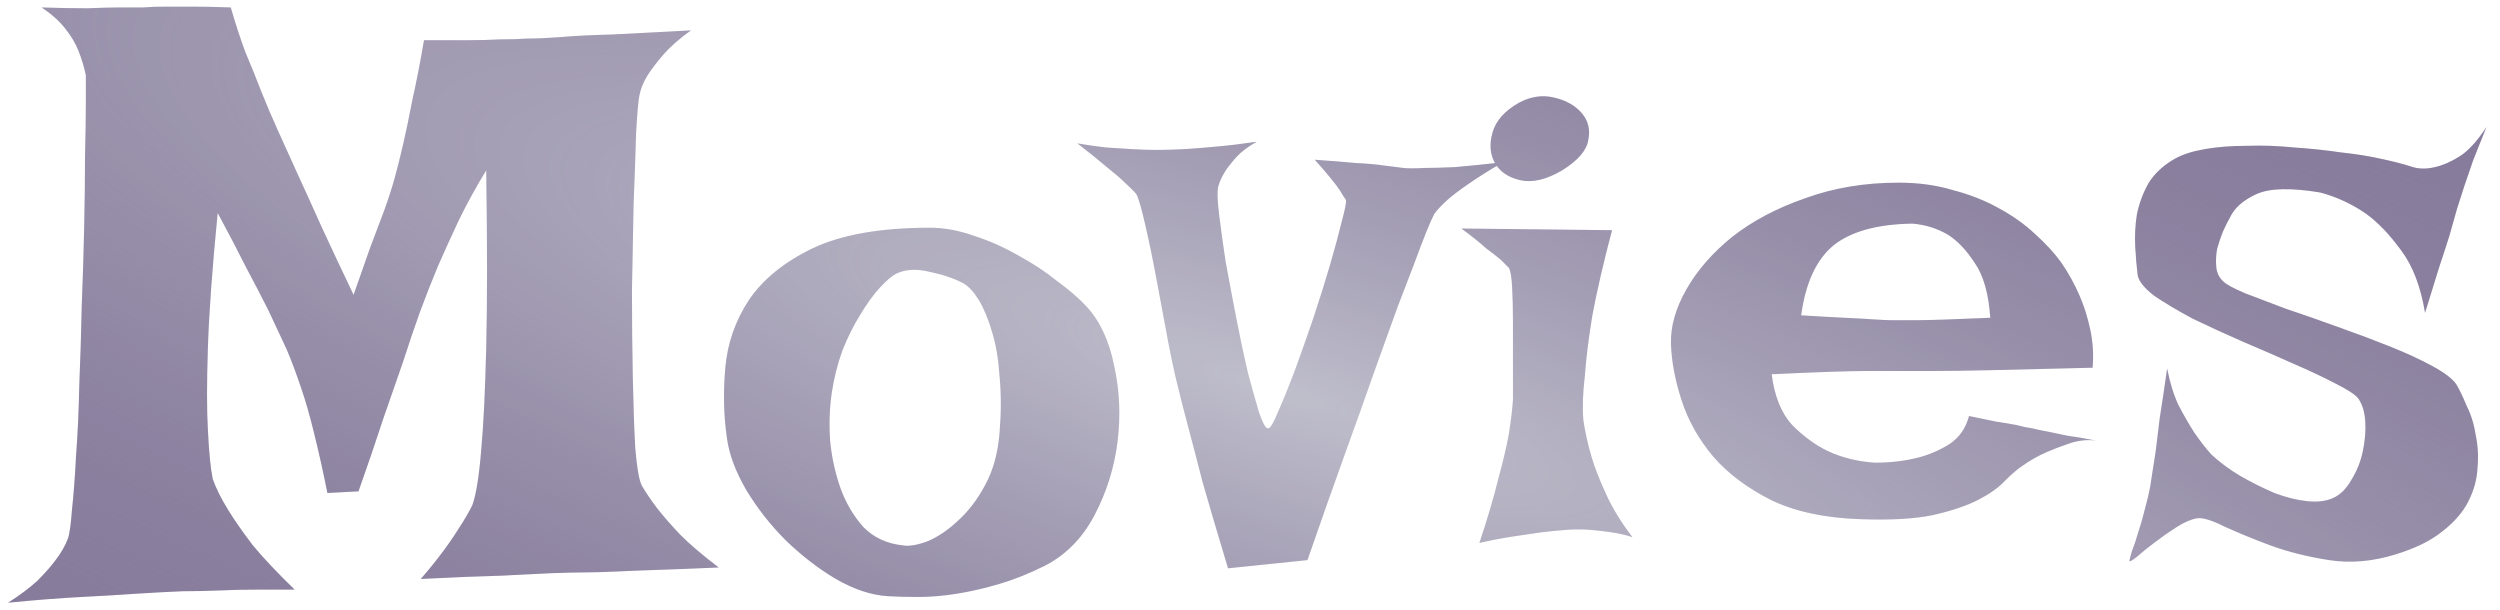
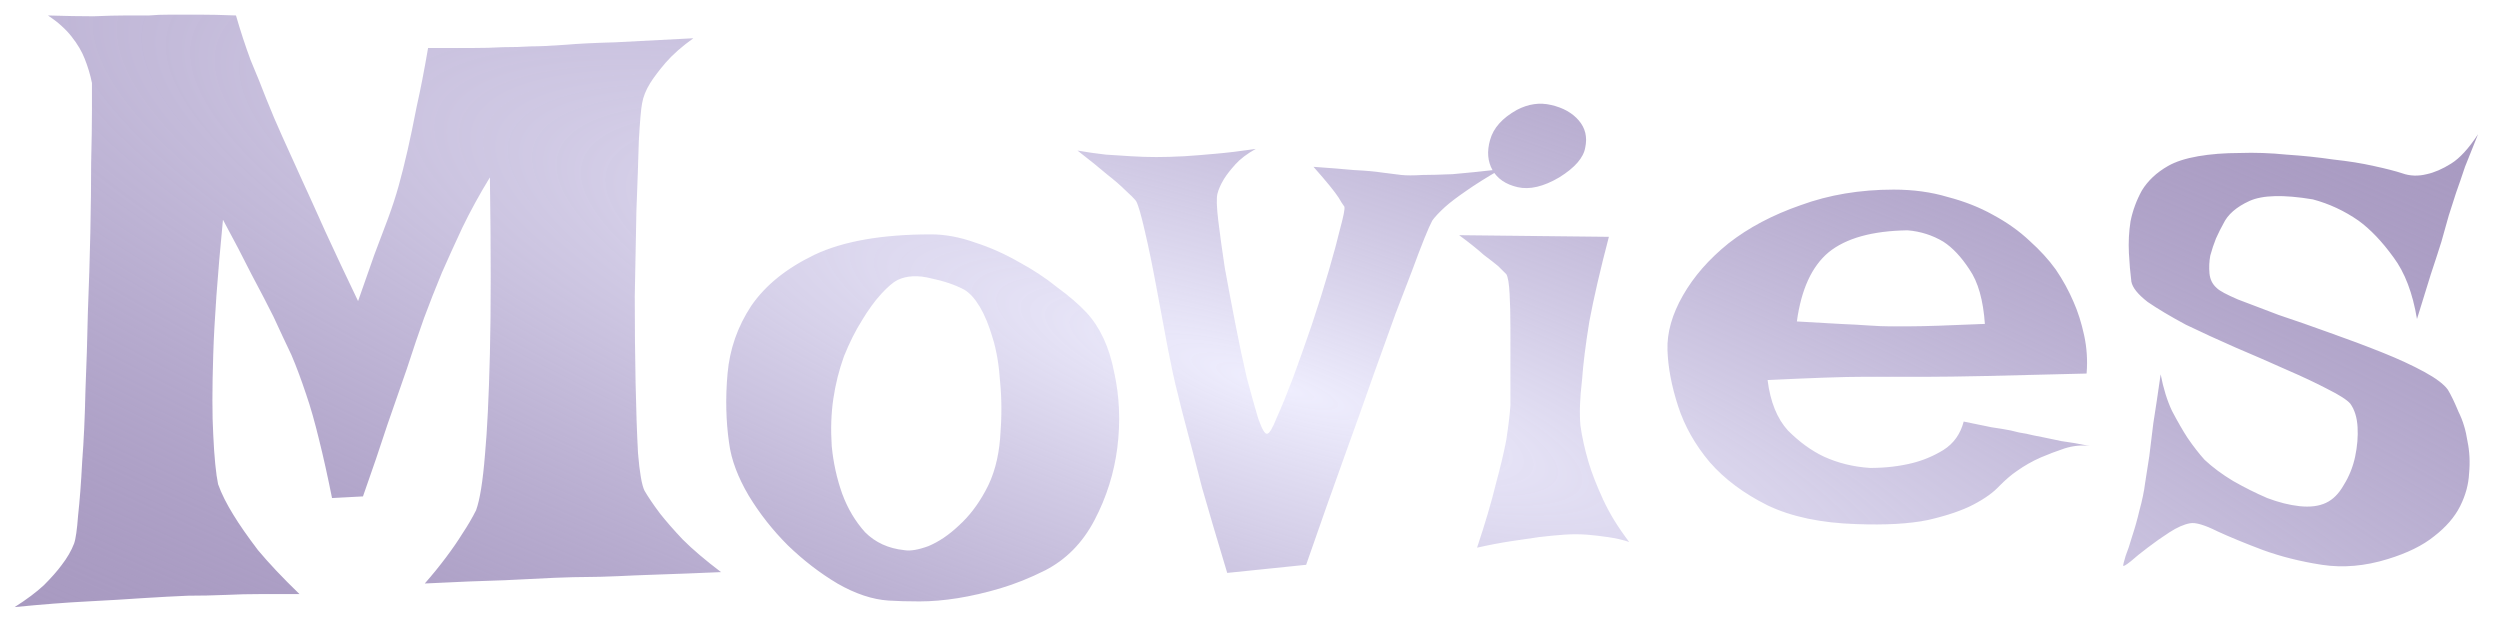
- <svg xmlns="http://www.w3.org/2000/svg" width="164" height="40" viewBox="0 0 164 40" fill="none">
-   <path d="M2.731 0.489C3.877 0.525 4.88 0.543 5.739 0.543C6.599 0.507 7.297 0.489 7.834 0.489H9.392C9.785 0.453 10.269 0.436 10.842 0.436C11.343 0.436 11.952 0.436 12.668 0.436C13.384 0.436 14.208 0.453 15.139 0.489C15.425 1.492 15.747 2.477 16.105 3.443C16.499 4.374 16.84 5.216 17.126 5.968C17.484 6.863 17.842 7.704 18.2 8.492C18.558 9.28 18.988 10.229 19.489 11.339C19.919 12.27 20.438 13.416 21.047 14.776C21.656 16.101 22.372 17.623 23.195 19.342C23.589 18.232 23.947 17.211 24.27 16.28C24.628 15.349 24.932 14.544 25.183 13.863C25.469 13.075 25.702 12.359 25.881 11.715C26.06 11.07 26.257 10.283 26.472 9.352C26.651 8.564 26.848 7.615 27.062 6.505C27.313 5.395 27.564 4.106 27.814 2.638C28.853 2.638 29.784 2.638 30.607 2.638C31.431 2.638 32.147 2.62 32.756 2.584C33.436 2.584 34.045 2.566 34.582 2.53C35.155 2.53 35.925 2.494 36.892 2.423C37.715 2.351 38.807 2.298 40.168 2.262C41.565 2.19 43.283 2.101 45.324 1.993C44.572 2.53 43.964 3.067 43.498 3.604C43.068 4.106 42.728 4.553 42.477 4.947C42.191 5.413 42.012 5.86 41.94 6.29C41.869 6.648 41.797 7.472 41.726 8.761C41.69 10.05 41.636 11.589 41.565 13.38C41.529 15.134 41.493 17.014 41.457 19.02C41.457 21.025 41.475 22.922 41.511 24.713C41.547 26.503 41.6 28.061 41.672 29.386C41.779 30.675 41.922 31.498 42.102 31.856C42.352 32.286 42.692 32.787 43.122 33.36C43.516 33.862 44.017 34.435 44.626 35.079C45.27 35.724 46.112 36.44 47.15 37.227C45.503 37.299 44.125 37.353 43.015 37.389C41.94 37.425 41.045 37.46 40.329 37.496C39.505 37.532 38.843 37.55 38.342 37.55C37.805 37.55 37.071 37.568 36.14 37.603C35.316 37.639 34.224 37.693 32.863 37.765C31.503 37.8 29.748 37.872 27.6 37.98C28.101 37.407 28.566 36.834 28.996 36.261C29.426 35.688 29.784 35.169 30.07 34.703C30.428 34.166 30.733 33.647 30.983 33.145C31.234 32.465 31.431 31.23 31.574 29.439C31.717 27.9 31.825 25.698 31.896 22.833C31.968 19.933 31.968 16.047 31.896 11.178C31.216 12.288 30.607 13.398 30.07 14.508C29.569 15.582 29.121 16.567 28.727 17.462C28.298 18.5 27.904 19.503 27.546 20.47C27.188 21.472 26.812 22.582 26.418 23.8C26.06 24.838 25.63 26.074 25.129 27.506C24.663 28.938 24.126 30.514 23.518 32.232L21.477 32.34C21.19 30.908 20.904 29.619 20.617 28.473C20.331 27.291 20.044 26.288 19.758 25.465C19.436 24.498 19.113 23.639 18.791 22.887C18.433 22.135 18.039 21.293 17.609 20.362C17.215 19.575 16.732 18.644 16.159 17.569C15.622 16.495 14.995 15.296 14.279 13.971C13.921 17.623 13.706 20.595 13.635 22.887C13.563 25.143 13.563 26.897 13.635 28.15C13.706 29.654 13.814 30.746 13.957 31.427C14.172 32.035 14.512 32.716 14.977 33.468C15.371 34.112 15.909 34.882 16.589 35.777C17.305 36.637 18.218 37.603 19.328 38.678C18.54 38.678 17.717 38.678 16.857 38.678C15.998 38.678 15.21 38.696 14.494 38.731C13.635 38.767 12.793 38.785 11.97 38.785C11.11 38.821 10.108 38.875 8.962 38.946C7.959 39.018 6.76 39.09 5.363 39.161C3.967 39.233 2.355 39.358 0.529 39.537C1.317 39.036 1.962 38.552 2.463 38.087C2.964 37.586 3.358 37.138 3.645 36.744C4.003 36.279 4.271 35.813 4.45 35.348C4.558 35.061 4.647 34.435 4.719 33.468C4.826 32.501 4.916 31.319 4.987 29.923C5.095 28.526 5.166 26.969 5.202 25.25C5.274 23.531 5.327 21.795 5.363 20.04C5.435 18.25 5.489 16.513 5.524 14.83C5.56 13.111 5.578 11.572 5.578 10.211C5.614 8.814 5.632 7.651 5.632 6.72C5.632 5.789 5.632 5.198 5.632 4.947C5.524 4.41 5.363 3.873 5.148 3.336C4.969 2.87 4.683 2.387 4.289 1.886C3.895 1.384 3.376 0.919 2.731 0.489ZM61.008 14.938C61.939 14.938 62.906 15.117 63.908 15.475C64.911 15.797 65.878 16.227 66.809 16.764C67.74 17.265 68.581 17.82 69.333 18.429C70.121 19.002 70.765 19.557 71.267 20.094C72.162 21.061 72.77 22.367 73.093 24.015C73.451 25.626 73.522 27.291 73.308 29.01C73.093 30.693 72.591 32.286 71.804 33.79C71.016 35.294 69.924 36.404 68.527 37.12C67.525 37.621 66.54 38.015 65.573 38.302C64.606 38.588 63.675 38.803 62.78 38.946C61.885 39.09 61.044 39.161 60.256 39.161C59.468 39.161 58.788 39.143 58.215 39.107C57.141 39.036 56.013 38.66 54.831 37.98C53.685 37.299 52.593 36.458 51.555 35.455C50.552 34.453 49.693 33.36 48.977 32.179C48.26 30.961 47.831 29.815 47.688 28.741C47.473 27.273 47.437 25.733 47.58 24.122C47.723 22.511 48.242 21.025 49.138 19.664C50.069 18.303 51.465 17.175 53.327 16.28C55.225 15.385 57.785 14.938 61.008 14.938ZM59.235 35.777C59.629 35.849 60.166 35.759 60.847 35.509C61.527 35.222 62.19 34.775 62.834 34.166C63.514 33.557 64.105 32.787 64.606 31.856C65.144 30.89 65.466 29.726 65.573 28.365C65.681 27.04 65.681 25.823 65.573 24.713C65.502 23.603 65.341 22.636 65.09 21.812C64.839 20.953 64.553 20.255 64.231 19.718C63.908 19.181 63.568 18.805 63.21 18.59C62.601 18.268 61.867 18.017 61.008 17.838C60.148 17.623 59.414 17.659 58.806 17.945C58.519 18.088 58.161 18.393 57.731 18.858C57.302 19.324 56.872 19.915 56.442 20.631C56.013 21.311 55.619 22.099 55.261 22.994C54.938 23.889 54.706 24.82 54.562 25.787C54.419 26.754 54.383 27.792 54.455 28.902C54.562 30.012 54.795 31.069 55.153 32.071C55.511 33.038 56.013 33.88 56.657 34.596C57.338 35.276 58.197 35.67 59.235 35.777ZM70.676 9.405C71.284 9.513 71.911 9.602 72.556 9.674C73.164 9.71 73.719 9.745 74.221 9.781C74.794 9.817 75.349 9.835 75.886 9.835C76.423 9.835 77.032 9.817 77.712 9.781C78.285 9.745 78.965 9.692 79.753 9.62C80.576 9.549 81.472 9.441 82.439 9.298C81.866 9.62 81.418 9.96 81.096 10.318C80.773 10.676 80.523 10.999 80.344 11.285C80.129 11.643 79.986 11.966 79.914 12.252C79.842 12.538 79.86 13.129 79.968 14.024C80.075 14.92 80.218 15.958 80.397 17.14C80.612 18.321 80.845 19.557 81.096 20.846C81.346 22.135 81.597 23.316 81.848 24.391C82.134 25.465 82.385 26.36 82.6 27.076C82.85 27.792 83.047 28.133 83.19 28.097C83.334 28.097 83.549 27.739 83.835 27.023C84.157 26.306 84.515 25.429 84.909 24.391C85.303 23.316 85.715 22.153 86.144 20.899C86.574 19.61 86.95 18.411 87.272 17.301C87.595 16.191 87.845 15.26 88.024 14.508C88.239 13.72 88.329 13.255 88.293 13.111C88.186 12.968 88.06 12.771 87.917 12.521C87.666 12.127 87.111 11.446 86.252 10.479C87.29 10.551 88.186 10.623 88.938 10.694C89.689 10.73 90.298 10.784 90.764 10.855C91.301 10.927 91.731 10.981 92.053 11.017C92.375 11.052 92.841 11.052 93.449 11.017C93.951 11.017 94.613 10.999 95.436 10.963C96.296 10.891 97.352 10.784 98.606 10.641C97.674 11.178 96.905 11.661 96.296 12.091C95.723 12.485 95.275 12.825 94.953 13.111C94.559 13.469 94.273 13.774 94.094 14.024C93.843 14.49 93.395 15.6 92.751 17.355C92.465 18.106 92.106 19.037 91.677 20.148C91.283 21.258 90.799 22.6 90.227 24.176C89.689 25.715 89.045 27.524 88.293 29.601C87.541 31.677 86.7 34.059 85.769 36.744L80.559 37.281C79.878 35.025 79.323 33.145 78.894 31.642C78.5 30.102 78.177 28.866 77.927 27.936C77.64 26.861 77.425 26.02 77.282 25.411C77.103 24.731 76.888 23.746 76.638 22.457C76.387 21.132 76.136 19.789 75.886 18.429C75.635 17.068 75.384 15.851 75.134 14.776C74.883 13.666 74.686 12.986 74.543 12.735C74.4 12.556 74.149 12.306 73.791 11.983C73.505 11.697 73.111 11.357 72.609 10.963C72.108 10.533 71.463 10.014 70.676 9.405ZM95.866 14.991L105.749 15.099C105.176 17.283 104.746 19.145 104.46 20.685C104.209 22.224 104.048 23.513 103.977 24.552C103.833 25.733 103.798 26.736 103.869 27.56C103.977 28.311 104.156 29.117 104.406 29.977C104.621 30.693 104.943 31.516 105.373 32.447C105.803 33.378 106.376 34.309 107.092 35.24C106.662 35.097 106.197 34.99 105.695 34.918C105.194 34.846 104.729 34.793 104.299 34.757C103.798 34.721 103.296 34.721 102.795 34.757C102.294 34.793 101.739 34.846 101.13 34.918C100.629 34.99 100.02 35.079 99.304 35.187C98.588 35.294 97.836 35.437 97.048 35.616C97.585 34.005 97.997 32.608 98.283 31.427C98.606 30.245 98.838 29.26 98.981 28.473C99.125 27.542 99.214 26.79 99.25 26.217C99.25 25.501 99.25 24.695 99.25 23.8C99.25 22.869 99.25 21.974 99.25 21.114C99.25 20.255 99.232 19.503 99.196 18.858C99.16 18.178 99.089 17.748 98.981 17.569L98.444 17.032C98.23 16.853 97.907 16.602 97.478 16.28C97.084 15.922 96.546 15.492 95.866 14.991ZM99.68 6.72C100.432 6.326 101.184 6.218 101.936 6.397C102.723 6.577 103.332 6.917 103.762 7.418C104.191 7.919 104.335 8.51 104.191 9.19C104.084 9.871 103.511 10.533 102.473 11.178C101.434 11.787 100.521 12.001 99.733 11.822C98.946 11.643 98.391 11.267 98.068 10.694C97.746 10.121 97.692 9.459 97.907 8.707C98.122 7.919 98.713 7.257 99.68 6.72ZM122.99 30.352C123.993 30.352 124.924 30.245 125.783 30.03C126.499 29.851 127.18 29.565 127.824 29.171C128.505 28.741 128.952 28.115 129.167 27.291C129.883 27.434 130.492 27.56 130.993 27.667C131.494 27.739 131.924 27.81 132.282 27.882C132.676 27.989 133.016 28.061 133.303 28.097C133.589 28.168 133.929 28.24 134.323 28.311C134.681 28.383 135.111 28.473 135.612 28.58C136.149 28.652 136.776 28.759 137.492 28.902C136.955 28.831 136.4 28.884 135.827 29.064C135.29 29.242 134.771 29.439 134.27 29.654C133.697 29.905 133.16 30.209 132.658 30.567C132.336 30.782 131.96 31.105 131.53 31.534C131.136 31.964 130.563 32.376 129.812 32.77C129.06 33.163 128.057 33.504 126.804 33.79C125.586 34.041 124.011 34.13 122.077 34.059C119.75 33.987 117.798 33.575 116.223 32.823C114.647 32.035 113.376 31.087 112.409 29.977C111.442 28.831 110.744 27.595 110.314 26.27C109.885 24.946 109.652 23.71 109.616 22.564C109.58 21.419 109.921 20.219 110.637 18.966C111.353 17.713 112.355 16.567 113.645 15.528C114.969 14.49 116.563 13.648 118.425 13.004C120.287 12.324 122.328 11.983 124.548 11.983C125.837 11.983 127.019 12.145 128.093 12.467C129.203 12.753 130.205 13.147 131.101 13.648C132.032 14.15 132.837 14.723 133.518 15.367C134.198 15.976 134.771 16.602 135.236 17.247C135.702 17.927 136.096 18.644 136.418 19.395C136.704 20.04 136.937 20.774 137.116 21.598C137.295 22.421 137.349 23.263 137.277 24.122C134.556 24.194 132.354 24.247 130.671 24.283C129.024 24.319 127.735 24.337 126.804 24.337H124.387H122.561C121.916 24.337 121.075 24.355 120.036 24.391C118.998 24.426 117.727 24.48 116.223 24.552C116.402 25.984 116.849 27.094 117.565 27.882C118.317 28.634 119.105 29.207 119.929 29.601C120.86 30.03 121.88 30.281 122.99 30.352ZM118.156 20.685C119.302 20.756 120.251 20.81 121.003 20.846C121.791 20.881 122.435 20.917 122.937 20.953C123.474 20.989 123.903 21.007 124.226 21.007H125.568C126.464 21.007 128.129 20.953 130.563 20.846C130.456 19.27 130.116 18.071 129.543 17.247C129.006 16.424 128.433 15.815 127.824 15.421C127.108 14.991 126.32 14.741 125.461 14.669C123.133 14.705 121.397 15.188 120.251 16.119C119.141 17.05 118.443 18.572 118.156 20.685ZM163.112 8.331C162.79 9.119 162.504 9.835 162.253 10.479C162.038 11.124 161.841 11.697 161.662 12.198C161.483 12.771 161.322 13.273 161.179 13.702C161.035 14.204 160.874 14.776 160.695 15.421C160.516 15.994 160.284 16.71 159.997 17.569C159.746 18.393 159.442 19.378 159.084 20.523C158.798 18.805 158.278 17.444 157.526 16.441C156.774 15.403 156.005 14.597 155.217 14.024C154.286 13.38 153.283 12.914 152.209 12.628C150.275 12.306 148.879 12.341 148.02 12.735C147.16 13.129 146.587 13.63 146.301 14.239C146.158 14.49 145.996 14.812 145.817 15.206C145.674 15.564 145.549 15.94 145.441 16.334C145.37 16.728 145.352 17.122 145.388 17.516C145.424 17.91 145.585 18.232 145.871 18.482C146.05 18.662 146.516 18.912 147.268 19.234C148.02 19.521 148.915 19.861 149.953 20.255C151.027 20.613 152.155 21.007 153.337 21.436C154.554 21.866 155.7 22.296 156.774 22.726C157.849 23.155 158.78 23.585 159.567 24.015C160.355 24.444 160.874 24.838 161.125 25.196C161.34 25.554 161.573 26.038 161.823 26.646C162.11 27.219 162.307 27.864 162.414 28.58C162.557 29.26 162.593 29.977 162.521 30.729C162.486 31.445 162.289 32.161 161.931 32.877C161.573 33.593 161 34.255 160.212 34.864C159.46 35.473 158.439 35.974 157.15 36.368C155.646 36.834 154.196 36.959 152.8 36.744C151.403 36.529 150.114 36.207 148.933 35.777C147.787 35.348 146.784 34.936 145.925 34.542C145.065 34.112 144.457 33.933 144.099 34.005C143.705 34.077 143.257 34.273 142.756 34.596C142.255 34.918 141.771 35.258 141.306 35.616C140.876 35.938 140.5 36.243 140.178 36.529C139.855 36.78 139.694 36.87 139.694 36.798C139.694 36.726 139.748 36.511 139.855 36.153C139.999 35.795 140.142 35.366 140.285 34.864C140.464 34.327 140.625 33.754 140.769 33.145C140.948 32.501 141.073 31.892 141.145 31.319C141.216 30.854 141.306 30.281 141.413 29.601C141.485 28.992 141.574 28.258 141.682 27.398C141.825 26.503 141.986 25.429 142.165 24.176C142.344 25.107 142.595 25.912 142.917 26.593C143.275 27.273 143.615 27.864 143.938 28.365C144.331 28.938 144.707 29.422 145.065 29.815C145.603 30.317 146.229 30.782 146.945 31.212C147.697 31.642 148.449 32.018 149.201 32.34C149.953 32.626 150.669 32.805 151.35 32.877C152.03 32.949 152.603 32.877 153.068 32.662C153.534 32.447 153.928 32.053 154.25 31.48C154.608 30.908 154.859 30.281 155.002 29.601C155.145 28.92 155.199 28.276 155.163 27.667C155.127 27.023 154.966 26.503 154.68 26.109C154.465 25.859 153.964 25.537 153.176 25.143C152.424 24.749 151.511 24.319 150.437 23.854C149.398 23.388 148.288 22.905 147.106 22.403C145.961 21.902 144.868 21.401 143.83 20.899C142.827 20.362 141.986 19.861 141.306 19.395C140.661 18.894 140.303 18.447 140.231 18.053C140.16 17.48 140.106 16.853 140.07 16.173C140.035 15.457 140.07 14.758 140.178 14.078C140.321 13.362 140.572 12.682 140.93 12.037C141.324 11.393 141.896 10.855 142.648 10.426C143.15 10.139 143.812 9.924 144.636 9.781C145.459 9.638 146.372 9.566 147.375 9.566C148.378 9.531 149.416 9.566 150.49 9.674C151.564 9.745 152.585 9.853 153.552 9.996C154.554 10.104 155.45 10.247 156.237 10.426C157.061 10.605 157.688 10.766 158.117 10.909C158.618 11.088 159.156 11.106 159.729 10.963C160.23 10.855 160.767 10.623 161.34 10.265C161.913 9.907 162.504 9.262 163.112 8.331Z" fill="url(#paint0_radial_14_439)" />
-   <path d="M2.731 0.489C3.877 0.525 4.88 0.543 5.739 0.543C6.599 0.507 7.297 0.489 7.834 0.489H9.392C9.785 0.453 10.269 0.436 10.842 0.436C11.343 0.436 11.952 0.436 12.668 0.436C13.384 0.436 14.208 0.453 15.139 0.489C15.425 1.492 15.747 2.477 16.105 3.443C16.499 4.374 16.84 5.216 17.126 5.968C17.484 6.863 17.842 7.704 18.2 8.492C18.558 9.28 18.988 10.229 19.489 11.339C19.919 12.27 20.438 13.416 21.047 14.776C21.656 16.101 22.372 17.623 23.195 19.342C23.589 18.232 23.947 17.211 24.27 16.28C24.628 15.349 24.932 14.544 25.183 13.863C25.469 13.075 25.702 12.359 25.881 11.715C26.06 11.07 26.257 10.283 26.472 9.352C26.651 8.564 26.848 7.615 27.062 6.505C27.313 5.395 27.564 4.106 27.814 2.638C28.853 2.638 29.784 2.638 30.607 2.638C31.431 2.638 32.147 2.62 32.756 2.584C33.436 2.584 34.045 2.566 34.582 2.53C35.155 2.53 35.925 2.494 36.892 2.423C37.715 2.351 38.807 2.298 40.168 2.262C41.565 2.19 43.283 2.101 45.324 1.993C44.572 2.53 43.964 3.067 43.498 3.604C43.068 4.106 42.728 4.553 42.477 4.947C42.191 5.413 42.012 5.86 41.94 6.29C41.869 6.648 41.797 7.472 41.726 8.761C41.69 10.05 41.636 11.589 41.565 13.38C41.529 15.134 41.493 17.014 41.457 19.02C41.457 21.025 41.475 22.922 41.511 24.713C41.547 26.503 41.6 28.061 41.672 29.386C41.779 30.675 41.922 31.498 42.102 31.856C42.352 32.286 42.692 32.787 43.122 33.36C43.516 33.862 44.017 34.435 44.626 35.079C45.27 35.724 46.112 36.44 47.15 37.227C45.503 37.299 44.125 37.353 43.015 37.389C41.94 37.425 41.045 37.46 40.329 37.496C39.505 37.532 38.843 37.55 38.342 37.55C37.805 37.55 37.071 37.568 36.14 37.603C35.316 37.639 34.224 37.693 32.863 37.765C31.503 37.8 29.748 37.872 27.6 37.98C28.101 37.407 28.566 36.834 28.996 36.261C29.426 35.688 29.784 35.169 30.07 34.703C30.428 34.166 30.733 33.647 30.983 33.145C31.234 32.465 31.431 31.23 31.574 29.439C31.717 27.9 31.825 25.698 31.896 22.833C31.968 19.933 31.968 16.047 31.896 11.178C31.216 12.288 30.607 13.398 30.07 14.508C29.569 15.582 29.121 16.567 28.727 17.462C28.298 18.5 27.904 19.503 27.546 20.47C27.188 21.472 26.812 22.582 26.418 23.8C26.06 24.838 25.63 26.074 25.129 27.506C24.663 28.938 24.126 30.514 23.518 32.232L21.477 32.34C21.19 30.908 20.904 29.619 20.617 28.473C20.331 27.291 20.044 26.288 19.758 25.465C19.436 24.498 19.113 23.639 18.791 22.887C18.433 22.135 18.039 21.293 17.609 20.362C17.215 19.575 16.732 18.644 16.159 17.569C15.622 16.495 14.995 15.296 14.279 13.971C13.921 17.623 13.706 20.595 13.635 22.887C13.563 25.143 13.563 26.897 13.635 28.15C13.706 29.654 13.814 30.746 13.957 31.427C14.172 32.035 14.512 32.716 14.977 33.468C15.371 34.112 15.909 34.882 16.589 35.777C17.305 36.637 18.218 37.603 19.328 38.678C18.54 38.678 17.717 38.678 16.857 38.678C15.998 38.678 15.21 38.696 14.494 38.731C13.635 38.767 12.793 38.785 11.97 38.785C11.11 38.821 10.108 38.875 8.962 38.946C7.959 39.018 6.76 39.09 5.363 39.161C3.967 39.233 2.355 39.358 0.529 39.537C1.317 39.036 1.962 38.552 2.463 38.087C2.964 37.586 3.358 37.138 3.645 36.744C4.003 36.279 4.271 35.813 4.45 35.348C4.558 35.061 4.647 34.435 4.719 33.468C4.826 32.501 4.916 31.319 4.987 29.923C5.095 28.526 5.166 26.969 5.202 25.25C5.274 23.531 5.327 21.795 5.363 20.04C5.435 18.25 5.489 16.513 5.524 14.83C5.56 13.111 5.578 11.572 5.578 10.211C5.614 8.814 5.632 7.651 5.632 6.72C5.632 5.789 5.632 5.198 5.632 4.947C5.524 4.41 5.363 3.873 5.148 3.336C4.969 2.87 4.683 2.387 4.289 1.886C3.895 1.384 3.376 0.919 2.731 0.489ZM61.008 14.938C61.939 14.938 62.906 15.117 63.908 15.475C64.911 15.797 65.878 16.227 66.809 16.764C67.74 17.265 68.581 17.82 69.333 18.429C70.121 19.002 70.765 19.557 71.267 20.094C72.162 21.061 72.77 22.367 73.093 24.015C73.451 25.626 73.522 27.291 73.308 29.01C73.093 30.693 72.591 32.286 71.804 33.79C71.016 35.294 69.924 36.404 68.527 37.12C67.525 37.621 66.54 38.015 65.573 38.302C64.606 38.588 63.675 38.803 62.78 38.946C61.885 39.09 61.044 39.161 60.256 39.161C59.468 39.161 58.788 39.143 58.215 39.107C57.141 39.036 56.013 38.66 54.831 37.98C53.685 37.299 52.593 36.458 51.555 35.455C50.552 34.453 49.693 33.36 48.977 32.179C48.26 30.961 47.831 29.815 47.688 28.741C47.473 27.273 47.437 25.733 47.58 24.122C47.723 22.511 48.242 21.025 49.138 19.664C50.069 18.303 51.465 17.175 53.327 16.28C55.225 15.385 57.785 14.938 61.008 14.938ZM59.235 35.777C59.629 35.849 60.166 35.759 60.847 35.509C61.527 35.222 62.19 34.775 62.834 34.166C63.514 33.557 64.105 32.787 64.606 31.856C65.144 30.89 65.466 29.726 65.573 28.365C65.681 27.04 65.681 25.823 65.573 24.713C65.502 23.603 65.341 22.636 65.09 21.812C64.839 20.953 64.553 20.255 64.231 19.718C63.908 19.181 63.568 18.805 63.21 18.59C62.601 18.268 61.867 18.017 61.008 17.838C60.148 17.623 59.414 17.659 58.806 17.945C58.519 18.088 58.161 18.393 57.731 18.858C57.302 19.324 56.872 19.915 56.442 20.631C56.013 21.311 55.619 22.099 55.261 22.994C54.938 23.889 54.706 24.82 54.562 25.787C54.419 26.754 54.383 27.792 54.455 28.902C54.562 30.012 54.795 31.069 55.153 32.071C55.511 33.038 56.013 33.88 56.657 34.596C57.338 35.276 58.197 35.67 59.235 35.777ZM70.676 9.405C71.284 9.513 71.911 9.602 72.556 9.674C73.164 9.71 73.719 9.745 74.221 9.781C74.794 9.817 75.349 9.835 75.886 9.835C76.423 9.835 77.032 9.817 77.712 9.781C78.285 9.745 78.965 9.692 79.753 9.62C80.576 9.549 81.472 9.441 82.439 9.298C81.866 9.62 81.418 9.96 81.096 10.318C80.773 10.676 80.523 10.999 80.344 11.285C80.129 11.643 79.986 11.966 79.914 12.252C79.842 12.538 79.86 13.129 79.968 14.024C80.075 14.92 80.218 15.958 80.397 17.14C80.612 18.321 80.845 19.557 81.096 20.846C81.346 22.135 81.597 23.316 81.848 24.391C82.134 25.465 82.385 26.36 82.6 27.076C82.85 27.792 83.047 28.133 83.19 28.097C83.334 28.097 83.549 27.739 83.835 27.023C84.157 26.306 84.515 25.429 84.909 24.391C85.303 23.316 85.715 22.153 86.144 20.899C86.574 19.61 86.95 18.411 87.272 17.301C87.595 16.191 87.845 15.26 88.024 14.508C88.239 13.72 88.329 13.255 88.293 13.111C88.186 12.968 88.06 12.771 87.917 12.521C87.666 12.127 87.111 11.446 86.252 10.479C87.29 10.551 88.186 10.623 88.938 10.694C89.689 10.73 90.298 10.784 90.764 10.855C91.301 10.927 91.731 10.981 92.053 11.017C92.375 11.052 92.841 11.052 93.449 11.017C93.951 11.017 94.613 10.999 95.436 10.963C96.296 10.891 97.352 10.784 98.606 10.641C97.674 11.178 96.905 11.661 96.296 12.091C95.723 12.485 95.275 12.825 94.953 13.111C94.559 13.469 94.273 13.774 94.094 14.024C93.843 14.49 93.395 15.6 92.751 17.355C92.465 18.106 92.106 19.037 91.677 20.148C91.283 21.258 90.799 22.6 90.227 24.176C89.689 25.715 89.045 27.524 88.293 29.601C87.541 31.677 86.7 34.059 85.769 36.744L80.559 37.281C79.878 35.025 79.323 33.145 78.894 31.642C78.5 30.102 78.177 28.866 77.927 27.936C77.64 26.861 77.425 26.02 77.282 25.411C77.103 24.731 76.888 23.746 76.638 22.457C76.387 21.132 76.136 19.789 75.886 18.429C75.635 17.068 75.384 15.851 75.134 14.776C74.883 13.666 74.686 12.986 74.543 12.735C74.4 12.556 74.149 12.306 73.791 11.983C73.505 11.697 73.111 11.357 72.609 10.963C72.108 10.533 71.463 10.014 70.676 9.405ZM95.866 14.991L105.749 15.099C105.176 17.283 104.746 19.145 104.46 20.685C104.209 22.224 104.048 23.513 103.977 24.552C103.833 25.733 103.798 26.736 103.869 27.56C103.977 28.311 104.156 29.117 104.406 29.977C104.621 30.693 104.943 31.516 105.373 32.447C105.803 33.378 106.376 34.309 107.092 35.24C106.662 35.097 106.197 34.99 105.695 34.918C105.194 34.846 104.729 34.793 104.299 34.757C103.798 34.721 103.296 34.721 102.795 34.757C102.294 34.793 101.739 34.846 101.13 34.918C100.629 34.99 100.02 35.079 99.304 35.187C98.588 35.294 97.836 35.437 97.048 35.616C97.585 34.005 97.997 32.608 98.283 31.427C98.606 30.245 98.838 29.26 98.981 28.473C99.125 27.542 99.214 26.79 99.25 26.217C99.25 25.501 99.25 24.695 99.25 23.8C99.25 22.869 99.25 21.974 99.25 21.114C99.25 20.255 99.232 19.503 99.196 18.858C99.16 18.178 99.089 17.748 98.981 17.569L98.444 17.032C98.23 16.853 97.907 16.602 97.478 16.28C97.084 15.922 96.546 15.492 95.866 14.991ZM99.68 6.72C100.432 6.326 101.184 6.218 101.936 6.397C102.723 6.577 103.332 6.917 103.762 7.418C104.191 7.919 104.335 8.51 104.191 9.19C104.084 9.871 103.511 10.533 102.473 11.178C101.434 11.787 100.521 12.001 99.733 11.822C98.946 11.643 98.391 11.267 98.068 10.694C97.746 10.121 97.692 9.459 97.907 8.707C98.122 7.919 98.713 7.257 99.68 6.72ZM122.99 30.352C123.993 30.352 124.924 30.245 125.783 30.03C126.499 29.851 127.18 29.565 127.824 29.171C128.505 28.741 128.952 28.115 129.167 27.291C129.883 27.434 130.492 27.56 130.993 27.667C131.494 27.739 131.924 27.81 132.282 27.882C132.676 27.989 133.016 28.061 133.303 28.097C133.589 28.168 133.929 28.24 134.323 28.311C134.681 28.383 135.111 28.473 135.612 28.58C136.149 28.652 136.776 28.759 137.492 28.902C136.955 28.831 136.4 28.884 135.827 29.064C135.29 29.242 134.771 29.439 134.27 29.654C133.697 29.905 133.16 30.209 132.658 30.567C132.336 30.782 131.96 31.105 131.53 31.534C131.136 31.964 130.563 32.376 129.812 32.77C129.06 33.163 128.057 33.504 126.804 33.79C125.586 34.041 124.011 34.13 122.077 34.059C119.75 33.987 117.798 33.575 116.223 32.823C114.647 32.035 113.376 31.087 112.409 29.977C111.442 28.831 110.744 27.595 110.314 26.27C109.885 24.946 109.652 23.71 109.616 22.564C109.58 21.419 109.921 20.219 110.637 18.966C111.353 17.713 112.355 16.567 113.645 15.528C114.969 14.49 116.563 13.648 118.425 13.004C120.287 12.324 122.328 11.983 124.548 11.983C125.837 11.983 127.019 12.145 128.093 12.467C129.203 12.753 130.205 13.147 131.101 13.648C132.032 14.15 132.837 14.723 133.518 15.367C134.198 15.976 134.771 16.602 135.236 17.247C135.702 17.927 136.096 18.644 136.418 19.395C136.704 20.04 136.937 20.774 137.116 21.598C137.295 22.421 137.349 23.263 137.277 24.122C134.556 24.194 132.354 24.247 130.671 24.283C129.024 24.319 127.735 24.337 126.804 24.337H124.387H122.561C121.916 24.337 121.075 24.355 120.036 24.391C118.998 24.426 117.727 24.48 116.223 24.552C116.402 25.984 116.849 27.094 117.565 27.882C118.317 28.634 119.105 29.207 119.929 29.601C120.86 30.03 121.88 30.281 122.99 30.352ZM118.156 20.685C119.302 20.756 120.251 20.81 121.003 20.846C121.791 20.881 122.435 20.917 122.937 20.953C123.474 20.989 123.903 21.007 124.226 21.007H125.568C126.464 21.007 128.129 20.953 130.563 20.846C130.456 19.27 130.116 18.071 129.543 17.247C129.006 16.424 128.433 15.815 127.824 15.421C127.108 14.991 126.32 14.741 125.461 14.669C123.133 14.705 121.397 15.188 120.251 16.119C119.141 17.05 118.443 18.572 118.156 20.685ZM163.112 8.331C162.79 9.119 162.504 9.835 162.253 10.479C162.038 11.124 161.841 11.697 161.662 12.198C161.483 12.771 161.322 13.273 161.179 13.702C161.035 14.204 160.874 14.776 160.695 15.421C160.516 15.994 160.284 16.71 159.997 17.569C159.746 18.393 159.442 19.378 159.084 20.523C158.798 18.805 158.278 17.444 157.526 16.441C156.774 15.403 156.005 14.597 155.217 14.024C154.286 13.38 153.283 12.914 152.209 12.628C150.275 12.306 148.879 12.341 148.02 12.735C147.16 13.129 146.587 13.63 146.301 14.239C146.158 14.49 145.996 14.812 145.817 15.206C145.674 15.564 145.549 15.94 145.441 16.334C145.37 16.728 145.352 17.122 145.388 17.516C145.424 17.91 145.585 18.232 145.871 18.482C146.05 18.662 146.516 18.912 147.268 19.234C148.02 19.521 148.915 19.861 149.953 20.255C151.027 20.613 152.155 21.007 153.337 21.436C154.554 21.866 155.7 22.296 156.774 22.726C157.849 23.155 158.78 23.585 159.567 24.015C160.355 24.444 160.874 24.838 161.125 25.196C161.34 25.554 161.573 26.038 161.823 26.646C162.11 27.219 162.307 27.864 162.414 28.58C162.557 29.26 162.593 29.977 162.521 30.729C162.486 31.445 162.289 32.161 161.931 32.877C161.573 33.593 161 34.255 160.212 34.864C159.46 35.473 158.439 35.974 157.15 36.368C155.646 36.834 154.196 36.959 152.8 36.744C151.403 36.529 150.114 36.207 148.933 35.777C147.787 35.348 146.784 34.936 145.925 34.542C145.065 34.112 144.457 33.933 144.099 34.005C143.705 34.077 143.257 34.273 142.756 34.596C142.255 34.918 141.771 35.258 141.306 35.616C140.876 35.938 140.5 36.243 140.178 36.529C139.855 36.78 139.694 36.87 139.694 36.798C139.694 36.726 139.748 36.511 139.855 36.153C139.999 35.795 140.142 35.366 140.285 34.864C140.464 34.327 140.625 33.754 140.769 33.145C140.948 32.501 141.073 31.892 141.145 31.319C141.216 30.854 141.306 30.281 141.413 29.601C141.485 28.992 141.574 28.258 141.682 27.398C141.825 26.503 141.986 25.429 142.165 24.176C142.344 25.107 142.595 25.912 142.917 26.593C143.275 27.273 143.615 27.864 143.938 28.365C144.331 28.938 144.707 29.422 145.065 29.815C145.603 30.317 146.229 30.782 146.945 31.212C147.697 31.642 148.449 32.018 149.201 32.34C149.953 32.626 150.669 32.805 151.35 32.877C152.03 32.949 152.603 32.877 153.068 32.662C153.534 32.447 153.928 32.053 154.25 31.48C154.608 30.908 154.859 30.281 155.002 29.601C155.145 28.92 155.199 28.276 155.163 27.667C155.127 27.023 154.966 26.503 154.68 26.109C154.465 25.859 153.964 25.537 153.176 25.143C152.424 24.749 151.511 24.319 150.437 23.854C149.398 23.388 148.288 22.905 147.106 22.403C145.961 21.902 144.868 21.401 143.83 20.899C142.827 20.362 141.986 19.861 141.306 19.395C140.661 18.894 140.303 18.447 140.231 18.053C140.16 17.48 140.106 16.853 140.07 16.173C140.035 15.457 140.07 14.758 140.178 14.078C140.321 13.362 140.572 12.682 140.93 12.037C141.324 11.393 141.896 10.855 142.648 10.426C143.15 10.139 143.812 9.924 144.636 9.781C145.459 9.638 146.372 9.566 147.375 9.566C148.378 9.531 149.416 9.566 150.49 9.674C151.564 9.745 152.585 9.853 153.552 9.996C154.554 10.104 155.45 10.247 156.237 10.426C157.061 10.605 157.688 10.766 158.117 10.909C158.618 11.088 159.156 11.106 159.729 10.963C160.23 10.855 160.767 10.623 161.34 10.265C161.913 9.907 162.504 9.262 163.112 8.331Z" fill="black" fill-opacity="0.2" />
+ <svg xmlns="http://www.w3.org/2000/svg" width="96" height="24" viewBox="0 0 96 24" fill="none">
+   <path d="M1.844 0.594C2.51 0.615 3.094 0.625 3.594 0.625C4.094 0.604 4.5 0.594 4.812 0.594H5.719C5.948 0.573 6.229 0.562 6.562 0.562C6.854 0.562 7.208 0.562 7.625 0.562C8.042 0.562 8.521 0.573 9.062 0.594C9.229 1.177 9.417 1.75 9.625 2.312C9.854 2.854 10.052 3.344 10.219 3.781C10.427 4.302 10.635 4.792 10.844 5.25C11.052 5.708 11.302 6.26 11.594 6.906C11.844 7.448 12.146 8.115 12.5 8.906C12.854 9.677 13.271 10.562 13.75 11.562C13.979 10.917 14.188 10.323 14.375 9.781C14.583 9.24 14.76 8.771 14.906 8.375C15.073 7.917 15.208 7.5 15.312 7.125C15.417 6.75 15.531 6.292 15.656 5.75C15.76 5.292 15.875 4.74 16 4.094C16.146 3.448 16.292 2.698 16.438 1.844C17.042 1.844 17.583 1.844 18.062 1.844C18.542 1.844 18.958 1.833 19.312 1.812C19.708 1.812 20.062 1.802 20.375 1.781C20.708 1.781 21.156 1.76 21.719 1.719C22.198 1.677 22.833 1.646 23.625 1.625C24.438 1.583 25.438 1.531 26.625 1.469C26.188 1.781 25.833 2.094 25.562 2.406C25.312 2.698 25.115 2.958 24.969 3.188C24.802 3.458 24.698 3.719 24.656 3.969C24.615 4.177 24.573 4.656 24.531 5.406C24.51 6.156 24.479 7.052 24.438 8.094C24.417 9.115 24.396 10.208 24.375 11.375C24.375 12.542 24.385 13.646 24.406 14.688C24.427 15.729 24.458 16.635 24.5 17.406C24.562 18.156 24.646 18.635 24.75 18.844C24.896 19.094 25.094 19.385 25.344 19.719C25.573 20.01 25.865 20.344 26.219 20.719C26.594 21.094 27.083 21.51 27.688 21.969C26.729 22.01 25.927 22.042 25.281 22.062C24.656 22.083 24.135 22.104 23.719 22.125C23.24 22.146 22.854 22.156 22.562 22.156C22.25 22.156 21.823 22.167 21.281 22.188C20.802 22.208 20.167 22.24 19.375 22.281C18.583 22.302 17.562 22.344 16.312 22.406C16.604 22.073 16.875 21.74 17.125 21.406C17.375 21.073 17.583 20.771 17.75 20.5C17.958 20.188 18.135 19.885 18.281 19.594C18.427 19.198 18.542 18.479 18.625 17.438C18.708 16.542 18.771 15.26 18.812 13.594C18.854 11.906 18.854 9.646 18.812 6.812C18.417 7.458 18.062 8.104 17.75 8.75C17.458 9.375 17.198 9.948 16.969 10.469C16.719 11.073 16.49 11.656 16.281 12.219C16.073 12.802 15.854 13.448 15.625 14.156C15.417 14.76 15.167 15.479 14.875 16.312C14.604 17.146 14.292 18.062 13.938 19.062L12.75 19.125C12.583 18.292 12.417 17.542 12.25 16.875C12.083 16.188 11.917 15.604 11.75 15.125C11.562 14.562 11.375 14.062 11.188 13.625C10.979 13.188 10.75 12.698 10.5 12.156C10.271 11.698 9.99 11.156 9.656 10.531C9.344 9.906 8.979 9.208 8.562 8.438C8.354 10.562 8.229 12.292 8.188 13.625C8.146 14.938 8.146 15.958 8.188 16.688C8.229 17.562 8.292 18.198 8.375 18.594C8.5 18.948 8.698 19.344 8.969 19.781C9.198 20.156 9.51 20.604 9.906 21.125C10.323 21.625 10.854 22.188 11.5 22.812C11.042 22.812 10.562 22.812 10.062 22.812C9.562 22.812 9.104 22.823 8.688 22.844C8.188 22.865 7.698 22.875 7.219 22.875C6.719 22.896 6.135 22.927 5.469 22.969C4.885 23.01 4.188 23.052 3.375 23.094C2.562 23.135 1.625 23.208 0.562 23.312C1.021 23.021 1.396 22.74 1.688 22.469C1.979 22.177 2.208 21.917 2.375 21.688C2.583 21.417 2.74 21.146 2.844 20.875C2.906 20.708 2.958 20.344 3 19.781C3.062 19.219 3.115 18.531 3.156 17.719C3.219 16.906 3.26 16 3.281 15C3.323 14 3.354 12.99 3.375 11.969C3.417 10.927 3.448 9.917 3.469 8.938C3.49 7.938 3.5 7.042 3.5 6.25C3.521 5.438 3.531 4.76 3.531 4.219C3.531 3.677 3.531 3.333 3.531 3.188C3.469 2.875 3.375 2.562 3.25 2.25C3.146 1.979 2.979 1.698 2.75 1.406C2.521 1.115 2.219 0.844 1.844 0.594ZM35.75 9C36.292 9 36.854 9.104 37.438 9.312C38.021 9.5 38.583 9.75 39.125 10.062C39.667 10.354 40.156 10.677 40.594 11.031C41.052 11.365 41.427 11.688 41.719 12C42.24 12.562 42.594 13.323 42.781 14.281C42.99 15.219 43.031 16.188 42.906 17.188C42.781 18.167 42.49 19.094 42.031 19.969C41.573 20.844 40.938 21.49 40.125 21.906C39.542 22.198 38.969 22.427 38.406 22.594C37.844 22.76 37.302 22.885 36.781 22.969C36.26 23.052 35.771 23.094 35.312 23.094C34.854 23.094 34.458 23.083 34.125 23.062C33.5 23.021 32.844 22.802 32.156 22.406C31.49 22.01 30.854 21.521 30.25 20.938C29.667 20.354 29.167 19.719 28.75 19.031C28.333 18.323 28.083 17.656 28 17.031C27.875 16.177 27.854 15.281 27.938 14.344C28.021 13.406 28.323 12.542 28.844 11.75C29.385 10.958 30.198 10.302 31.281 9.781C32.385 9.26 33.875 9 35.75 9ZM34.719 21.125C34.948 21.167 35.26 21.115 35.656 20.969C36.052 20.802 36.438 20.542 36.812 20.188C37.208 19.833 37.552 19.385 37.844 18.844C38.156 18.281 38.344 17.604 38.406 16.812C38.469 16.042 38.469 15.333 38.406 14.688C38.365 14.042 38.271 13.479 38.125 13C37.979 12.5 37.812 12.094 37.625 11.781C37.438 11.469 37.24 11.25 37.031 11.125C36.677 10.938 36.25 10.792 35.75 10.688C35.25 10.562 34.823 10.583 34.469 10.75C34.302 10.833 34.094 11.01 33.844 11.281C33.594 11.552 33.344 11.896 33.094 12.312C32.844 12.708 32.615 13.167 32.406 13.688C32.219 14.208 32.083 14.75 32 15.312C31.917 15.875 31.896 16.479 31.938 17.125C32 17.771 32.135 18.385 32.344 18.969C32.552 19.531 32.844 20.021 33.219 20.438C33.615 20.833 34.115 21.062 34.719 21.125ZM41.375 5.781C41.729 5.844 42.094 5.896 42.469 5.938C42.823 5.958 43.146 5.979 43.438 6C43.771 6.021 44.094 6.031 44.406 6.031C44.719 6.031 45.073 6.021 45.469 6C45.802 5.979 46.198 5.948 46.656 5.906C47.135 5.865 47.656 5.802 48.219 5.719C47.885 5.906 47.625 6.104 47.438 6.312C47.25 6.521 47.104 6.708 47 6.875C46.875 7.083 46.792 7.271 46.75 7.438C46.708 7.604 46.719 7.948 46.781 8.469C46.844 8.99 46.927 9.594 47.031 10.281C47.156 10.969 47.292 11.688 47.438 12.438C47.583 13.188 47.729 13.875 47.875 14.5C48.042 15.125 48.188 15.646 48.312 16.062C48.458 16.479 48.573 16.677 48.656 16.656C48.74 16.656 48.865 16.448 49.031 16.031C49.219 15.615 49.427 15.104 49.656 14.5C49.885 13.875 50.125 13.198 50.375 12.469C50.625 11.719 50.844 11.021 51.031 10.375C51.219 9.729 51.365 9.188 51.469 8.75C51.594 8.292 51.646 8.021 51.625 7.938C51.562 7.854 51.49 7.74 51.406 7.594C51.26 7.365 50.938 6.969 50.438 6.406C51.042 6.448 51.562 6.49 52 6.531C52.438 6.552 52.792 6.583 53.062 6.625C53.375 6.667 53.625 6.698 53.812 6.719C54 6.74 54.271 6.74 54.625 6.719C54.917 6.719 55.302 6.708 55.781 6.688C56.281 6.646 56.896 6.583 57.625 6.5C57.083 6.812 56.635 7.094 56.281 7.344C55.948 7.573 55.688 7.771 55.5 7.938C55.271 8.146 55.104 8.323 55 8.469C54.854 8.74 54.594 9.385 54.219 10.406C54.052 10.844 53.844 11.385 53.594 12.031C53.365 12.677 53.083 13.458 52.75 14.375C52.438 15.271 52.062 16.323 51.625 17.531C51.188 18.74 50.698 20.125 50.156 21.688L47.125 22C46.729 20.688 46.406 19.594 46.156 18.719C45.927 17.823 45.74 17.104 45.594 16.562C45.427 15.938 45.302 15.448 45.219 15.094C45.115 14.698 44.99 14.125 44.844 13.375C44.698 12.604 44.552 11.823 44.406 11.031C44.26 10.24 44.115 9.531 43.969 8.906C43.823 8.26 43.708 7.865 43.625 7.719C43.542 7.615 43.396 7.469 43.188 7.281C43.021 7.115 42.792 6.917 42.5 6.688C42.208 6.438 41.833 6.135 41.375 5.781ZM56.031 9.031L61.781 9.094C61.448 10.365 61.198 11.448 61.031 12.344C60.885 13.24 60.792 13.99 60.75 14.594C60.667 15.281 60.646 15.865 60.688 16.344C60.75 16.781 60.854 17.25 61 17.75C61.125 18.167 61.312 18.646 61.562 19.188C61.812 19.729 62.146 20.271 62.562 20.812C62.312 20.729 62.042 20.667 61.75 20.625C61.458 20.583 61.188 20.552 60.938 20.531C60.646 20.51 60.354 20.51 60.062 20.531C59.771 20.552 59.448 20.583 59.094 20.625C58.802 20.667 58.448 20.719 58.031 20.781C57.615 20.844 57.177 20.927 56.719 21.031C57.031 20.094 57.271 19.281 57.438 18.594C57.625 17.906 57.76 17.333 57.844 16.875C57.927 16.333 57.979 15.896 58 15.562C58 15.146 58 14.677 58 14.156C58 13.615 58 13.094 58 12.594C58 12.094 57.99 11.656 57.969 11.281C57.948 10.885 57.906 10.635 57.844 10.531L57.531 10.219C57.406 10.115 57.219 9.969 56.969 9.781C56.74 9.573 56.427 9.323 56.031 9.031ZM58.25 4.219C58.688 3.99 59.125 3.927 59.562 4.031C60.021 4.135 60.375 4.333 60.625 4.625C60.875 4.917 60.958 5.26 60.875 5.656C60.812 6.052 60.479 6.438 59.875 6.812C59.271 7.167 58.74 7.292 58.281 7.188C57.823 7.083 57.5 6.865 57.312 6.531C57.125 6.198 57.094 5.812 57.219 5.375C57.344 4.917 57.688 4.531 58.25 4.219ZM71.812 17.969C72.396 17.969 72.938 17.906 73.438 17.781C73.854 17.677 74.25 17.51 74.625 17.281C75.021 17.031 75.281 16.667 75.406 16.188C75.823 16.271 76.177 16.344 76.469 16.406C76.76 16.448 77.01 16.49 77.219 16.531C77.448 16.594 77.646 16.635 77.812 16.656C77.979 16.698 78.177 16.74 78.406 16.781C78.615 16.823 78.865 16.875 79.156 16.938C79.469 16.979 79.833 17.042 80.25 17.125C79.938 17.083 79.615 17.115 79.281 17.219C78.969 17.323 78.667 17.438 78.375 17.562C78.042 17.708 77.729 17.885 77.438 18.094C77.25 18.219 77.031 18.406 76.781 18.656C76.552 18.906 76.219 19.146 75.781 19.375C75.344 19.604 74.76 19.802 74.031 19.969C73.323 20.115 72.406 20.167 71.281 20.125C69.927 20.083 68.792 19.844 67.875 19.406C66.958 18.948 66.219 18.396 65.656 17.75C65.094 17.083 64.688 16.365 64.438 15.594C64.188 14.823 64.052 14.104 64.031 13.438C64.01 12.771 64.208 12.073 64.625 11.344C65.042 10.615 65.625 9.948 66.375 9.344C67.146 8.74 68.073 8.25 69.156 7.875C70.24 7.479 71.427 7.281 72.719 7.281C73.469 7.281 74.156 7.375 74.781 7.562C75.427 7.729 76.01 7.958 76.531 8.25C77.073 8.542 77.542 8.875 77.938 9.25C78.333 9.604 78.667 9.969 78.938 10.344C79.208 10.74 79.438 11.156 79.625 11.594C79.792 11.969 79.927 12.396 80.031 12.875C80.135 13.354 80.167 13.844 80.125 14.344C78.542 14.385 77.26 14.417 76.281 14.438C75.323 14.458 74.573 14.469 74.031 14.469H72.625H71.562C71.188 14.469 70.698 14.479 70.094 14.5C69.49 14.521 68.75 14.552 67.875 14.594C67.979 15.427 68.24 16.073 68.656 16.531C69.094 16.969 69.552 17.302 70.031 17.531C70.573 17.781 71.167 17.927 71.812 17.969ZM69 12.344C69.667 12.385 70.219 12.417 70.656 12.438C71.115 12.458 71.49 12.479 71.781 12.5C72.094 12.521 72.344 12.531 72.531 12.531H73.312C73.833 12.531 74.802 12.5 76.219 12.438C76.156 11.521 75.958 10.823 75.625 10.344C75.312 9.865 74.979 9.51 74.625 9.281C74.208 9.031 73.75 8.885 73.25 8.844C71.896 8.865 70.885 9.146 70.219 9.688C69.573 10.229 69.167 11.115 69 12.344ZM95.156 5.156C94.969 5.615 94.802 6.031 94.656 6.406C94.531 6.781 94.417 7.115 94.312 7.406C94.208 7.74 94.115 8.031 94.031 8.281C93.948 8.573 93.854 8.906 93.75 9.281C93.646 9.615 93.51 10.031 93.344 10.531C93.198 11.01 93.021 11.583 92.812 12.25C92.646 11.25 92.344 10.458 91.906 9.875C91.469 9.271 91.021 8.802 90.562 8.469C90.021 8.094 89.438 7.823 88.812 7.656C87.688 7.469 86.875 7.49 86.375 7.719C85.875 7.948 85.542 8.24 85.375 8.594C85.292 8.74 85.198 8.927 85.094 9.156C85.01 9.365 84.938 9.583 84.875 9.812C84.833 10.042 84.823 10.271 84.844 10.5C84.865 10.729 84.958 10.917 85.125 11.062C85.229 11.167 85.5 11.312 85.938 11.5C86.375 11.667 86.896 11.865 87.5 12.094C88.125 12.302 88.781 12.531 89.469 12.781C90.177 13.031 90.844 13.281 91.469 13.531C92.094 13.781 92.635 14.031 93.094 14.281C93.552 14.531 93.854 14.76 94 14.969C94.125 15.177 94.26 15.458 94.406 15.812C94.573 16.146 94.688 16.521 94.75 16.938C94.833 17.333 94.854 17.75 94.812 18.188C94.792 18.604 94.677 19.021 94.469 19.438C94.26 19.854 93.927 20.24 93.469 20.594C93.031 20.948 92.438 21.24 91.688 21.469C90.812 21.74 89.969 21.812 89.156 21.688C88.344 21.562 87.594 21.375 86.906 21.125C86.24 20.875 85.656 20.635 85.156 20.406C84.656 20.156 84.302 20.052 84.094 20.094C83.865 20.135 83.604 20.25 83.312 20.438C83.021 20.625 82.74 20.823 82.469 21.031C82.219 21.219 82 21.396 81.812 21.562C81.625 21.708 81.531 21.76 81.531 21.719C81.531 21.677 81.562 21.552 81.625 21.344C81.708 21.135 81.792 20.885 81.875 20.594C81.979 20.281 82.073 19.948 82.156 19.594C82.26 19.219 82.333 18.865 82.375 18.531C82.417 18.26 82.469 17.927 82.531 17.531C82.573 17.177 82.625 16.75 82.688 16.25C82.771 15.729 82.865 15.104 82.969 14.375C83.073 14.917 83.219 15.385 83.406 15.781C83.615 16.177 83.812 16.521 84 16.812C84.229 17.146 84.448 17.427 84.656 17.656C84.969 17.948 85.333 18.219 85.75 18.469C86.188 18.719 86.625 18.938 87.062 19.125C87.5 19.292 87.917 19.396 88.312 19.438C88.708 19.479 89.042 19.438 89.312 19.312C89.583 19.188 89.812 18.958 90 18.625C90.208 18.292 90.354 17.927 90.438 17.531C90.521 17.135 90.552 16.76 90.531 16.406C90.51 16.031 90.417 15.729 90.25 15.5C90.125 15.354 89.833 15.167 89.375 14.938C88.938 14.708 88.406 14.458 87.781 14.188C87.177 13.917 86.531 13.635 85.844 13.344C85.177 13.052 84.542 12.76 83.938 12.469C83.354 12.156 82.865 11.865 82.469 11.594C82.094 11.302 81.885 11.042 81.844 10.812C81.802 10.479 81.771 10.115 81.75 9.719C81.729 9.302 81.75 8.896 81.812 8.5C81.896 8.083 82.042 7.688 82.25 7.312C82.479 6.938 82.812 6.625 83.25 6.375C83.542 6.208 83.927 6.083 84.406 6C84.885 5.917 85.417 5.875 86 5.875C86.583 5.854 87.188 5.875 87.812 5.938C88.438 5.979 89.031 6.042 89.594 6.125C90.177 6.188 90.698 6.271 91.156 6.375C91.635 6.479 92 6.573 92.25 6.656C92.542 6.76 92.854 6.771 93.188 6.688C93.479 6.625 93.792 6.49 94.125 6.281C94.458 6.073 94.802 5.698 95.156 5.156Z" fill="url(#paint0_radial_14_443)" />
  <defs>
-     <radialGradient id="paint0_radial_14_439" cx="0" cy="0" r="1" gradientUnits="userSpaceOnUse" gradientTransform="translate(84 25.5887) rotate(-162.627) scale(604.287 130.881)">
+     <radialGradient id="paint0_radial_14_443" cx="0" cy="0" r="1" gradientUnits="userSpaceOnUse" gradientTransform="translate(49 14.8024) rotate(-162.327) scale(351.215 77.2112)">
      <stop stop-color="#EFEEFE" />
      <stop offset="0.435" stop-color="#321069" stop-opacity="0.4" />
      <stop offset="1" stop-color="#101869" />
    </radialGradient>
  </defs>
</svg>
